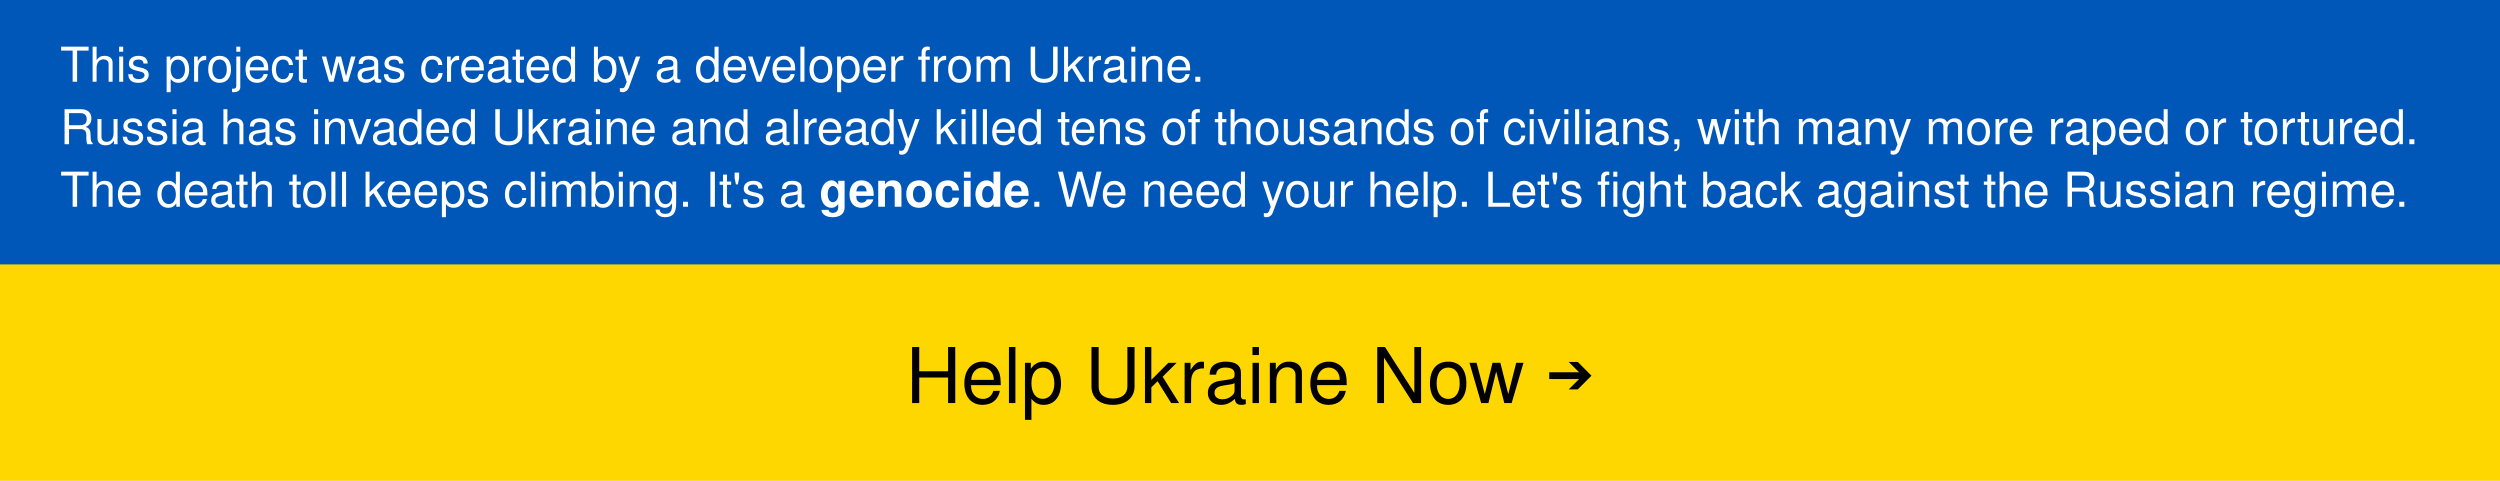
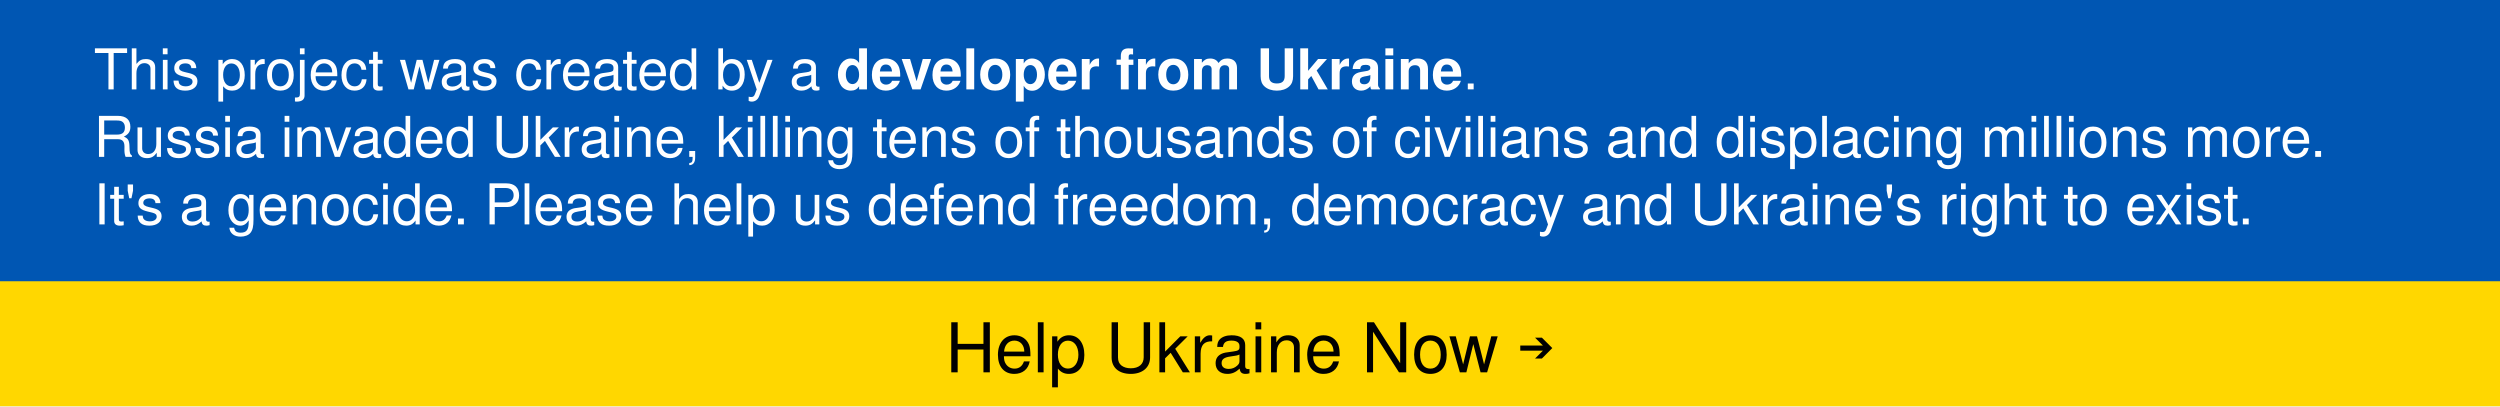
- <svg xmlns="http://www.w3.org/2000/svg" viewBox="0 0 1040 200">
+ <svg xmlns="http://www.w3.org/2000/svg" viewBox="0 0 800 130">
  <style>
@namespace svg url(http://www.w3.org/2000/svg);

svg {
  font-family: Helvetica, Arial, sans-serif;
  text-rendering: geometricPrecision;
}
svg|a:link, svg|a:visited {
  cursor: pointer;
}
.flag-blue {
-   fill: #0057b7;
+   fill: #0056b3;
}
.flag-yellow {
  fill: #ffd700;
}
.message {
  fill: white;
-   font-size: 20px;
+   font-size: 18px;
}
.call {
  fill: black;
-   font-size: 32px;
- }
- .mobile-only {
-   display: none;
+   font-size: 22px;
}
.arrow {
-   font-size: 24px;
+   font-size: 14px;
}
- @media (max-width: 770px) {
-   .message {
-     display: none;
-     font-size: 29px;
-   }
-   .mobile-only {
-     display: inherit;
-   }
-   .call {
-     font-size: 36px;
-   }
- }
-   </style>
+ </style>
  <a href="https://stand-with-ukraine.pp.ua">
    <rect x="0" y="0" width="100%" height="100%" class="flag-yellow" />
-     <rect x="0" y="0" width="100%" height="110px" class="flag-blue" />
+     <rect x="0" y="0" width="100%" height="90px" class="flag-blue" />
    <text x="0" y="25" class="message">
-       <tspan x="25" dy="0.45em">This project was created by a developer from Ukraine.</tspan>
-       <tspan x="25" dy="1.3em">Russia has invaded Ukraine and already killed tens of thousands of civilians, with many more raped or tortured.</tspan>
-       <tspan x="25" dy="1.3em">The death toll keeps climbing. It's a <tspan font-weight="bold">genocide</tspan>. We need your help. Let's fight back against the Russian regime.</tspan>
+       <tspan x="30" dy="0.2em">This project was created by a <tspan font-weight="bold">developer from Ukraine</tspan>.</tspan>
+       <tspan x="30" dy="1.2em">Russia invaded Ukraine, killing tens of thousands of civilians and displacing millions more.</tspan>
+       <tspan x="30" dy="1.2em">It's a genocide. Please help us defend freedom, democracy and Ukraine's right to exist.</tspan>
    </text>
-     <text x="0" y="25" class="message mobile-only">
-       <tspan x="25" dy=".7em">Russia has invaded Ukraine and already killed tens of thousands of civilians,</tspan>
-       <tspan x="25" dy="1.2em">with many more raped or tortured. It's a <tspan font-weight="bold">genocide</tspan>. We need your help.</tspan>
-     </text>
-     <text x="50%" y="78.5%" dominant-baseline="middle" text-anchor="middle" class="call">
+     <text x="50%" y="86%" dominant-baseline="middle" text-anchor="middle" class="call">
      Help Ukraine Now <tspan dominant-baseline="middle" class="arrow">➔</tspan>
    </text>
  </a>
</svg>
